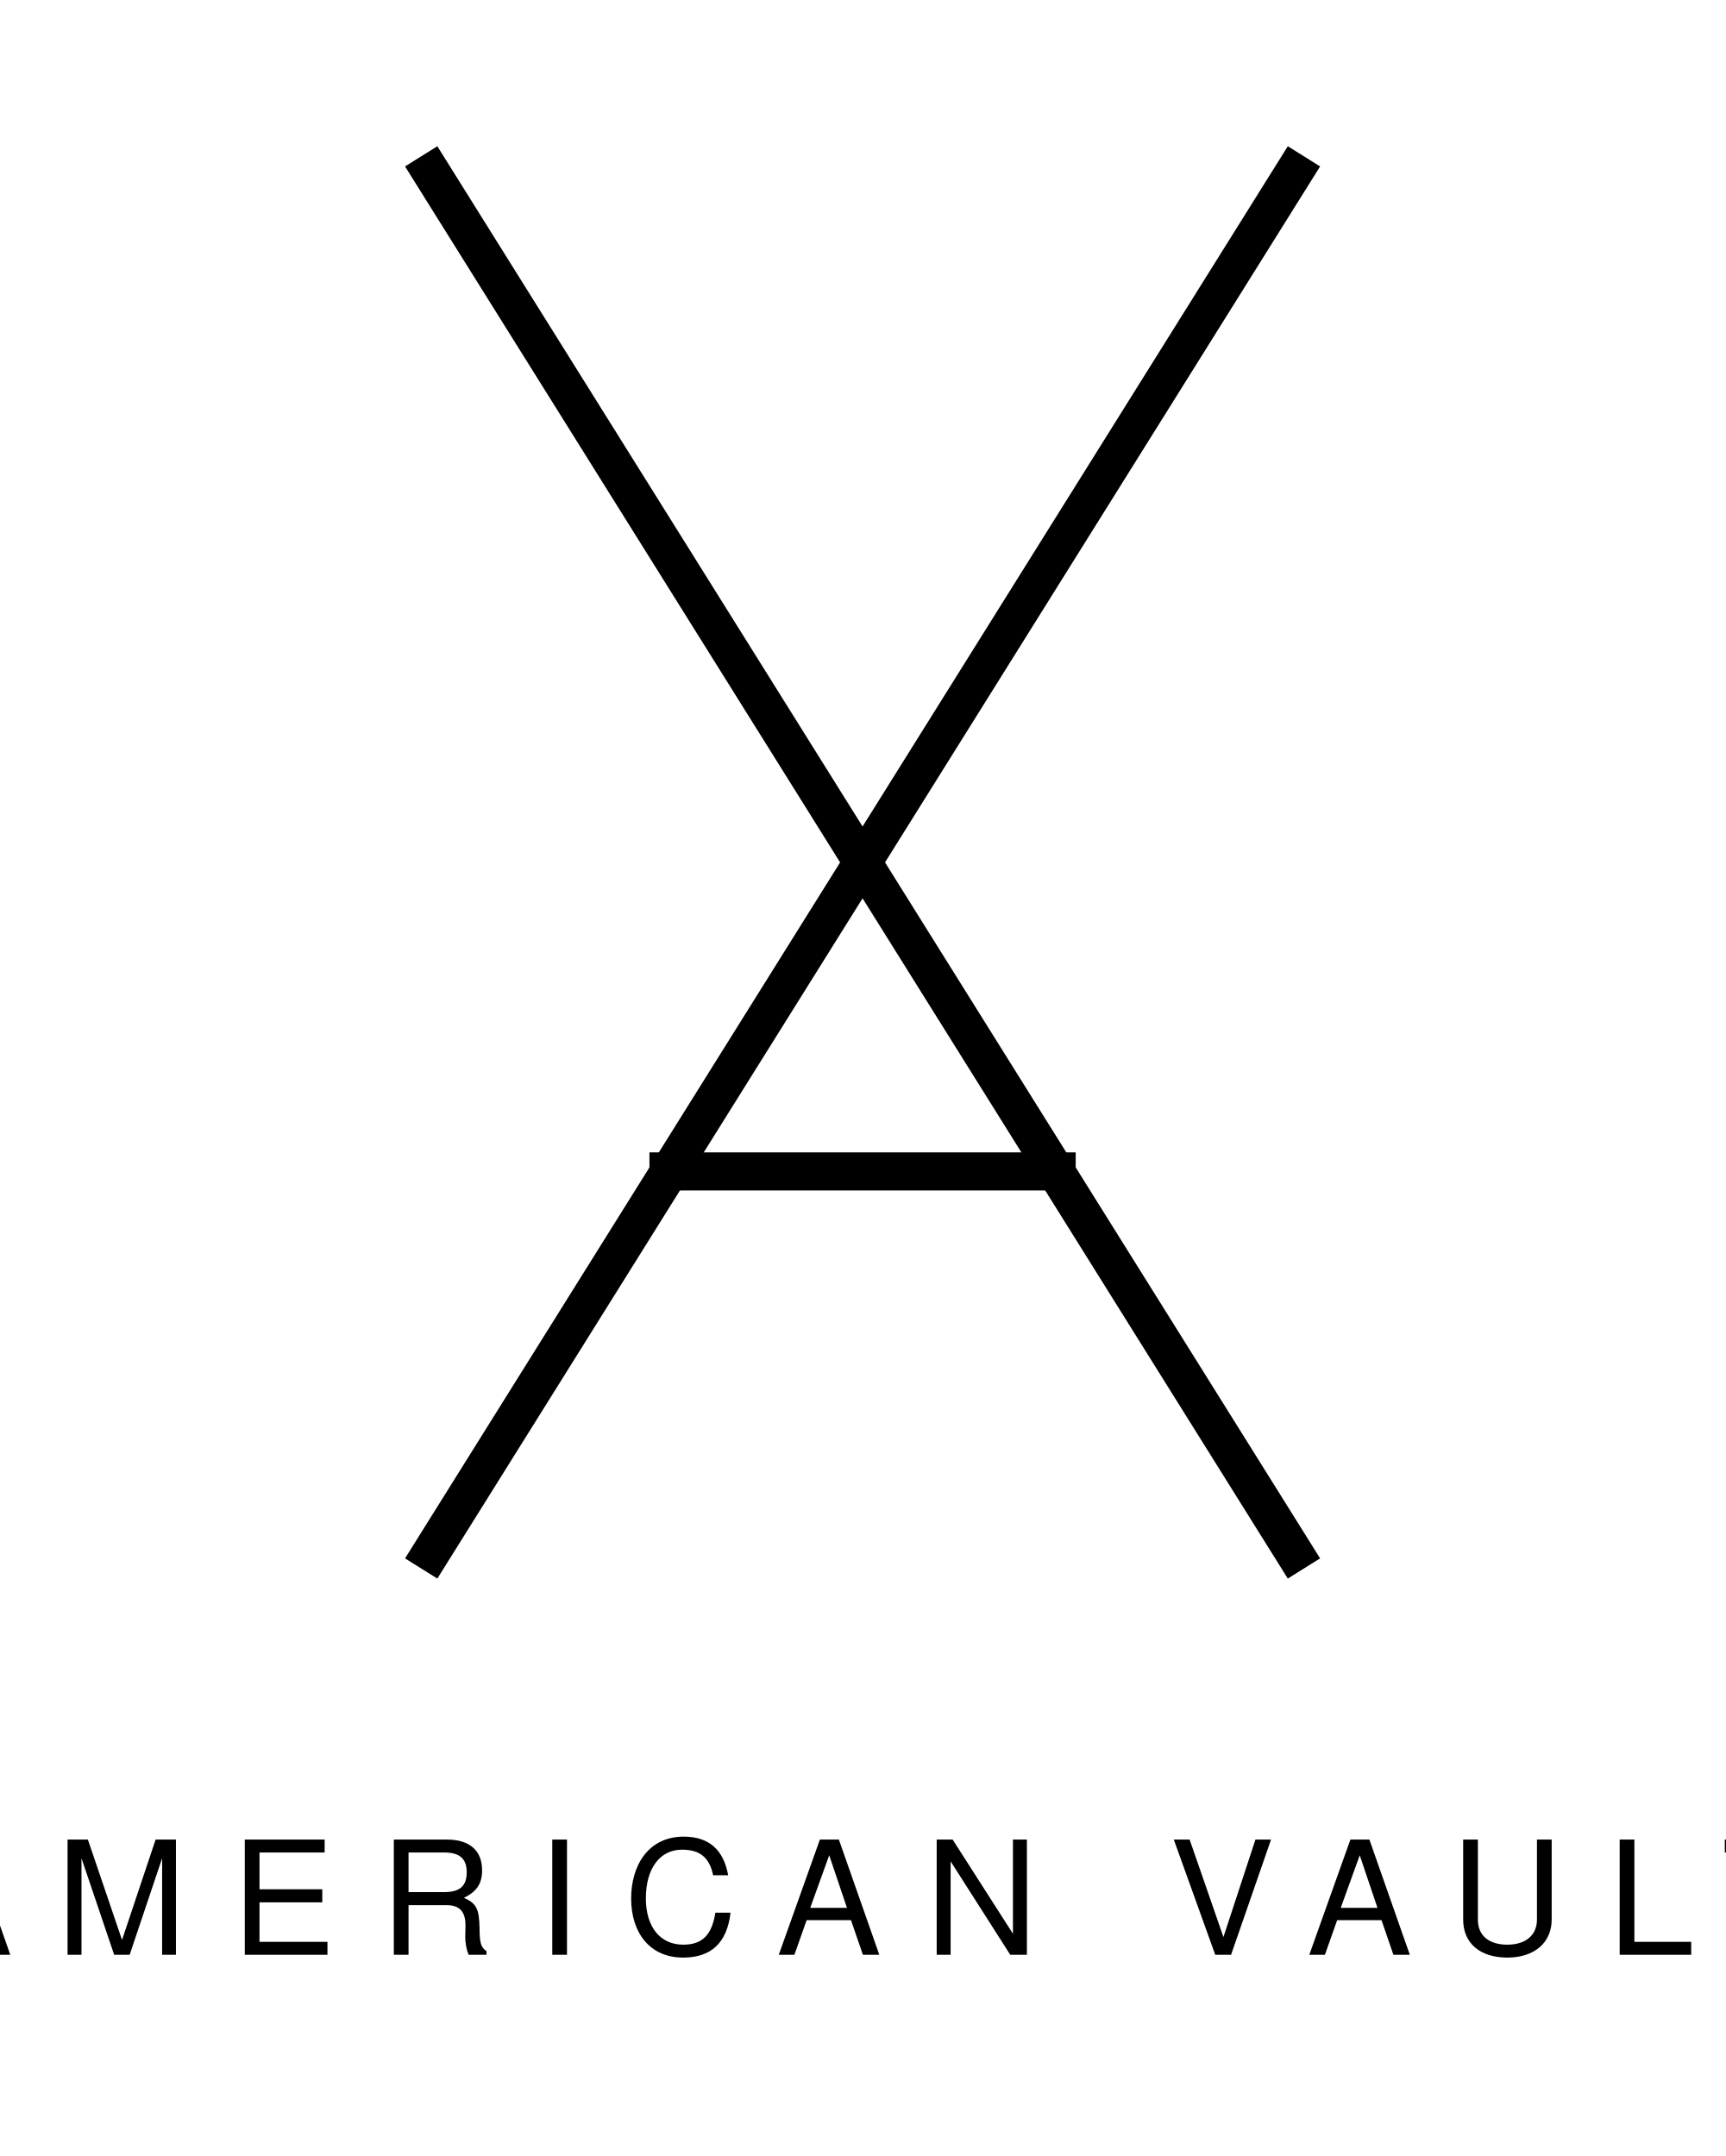
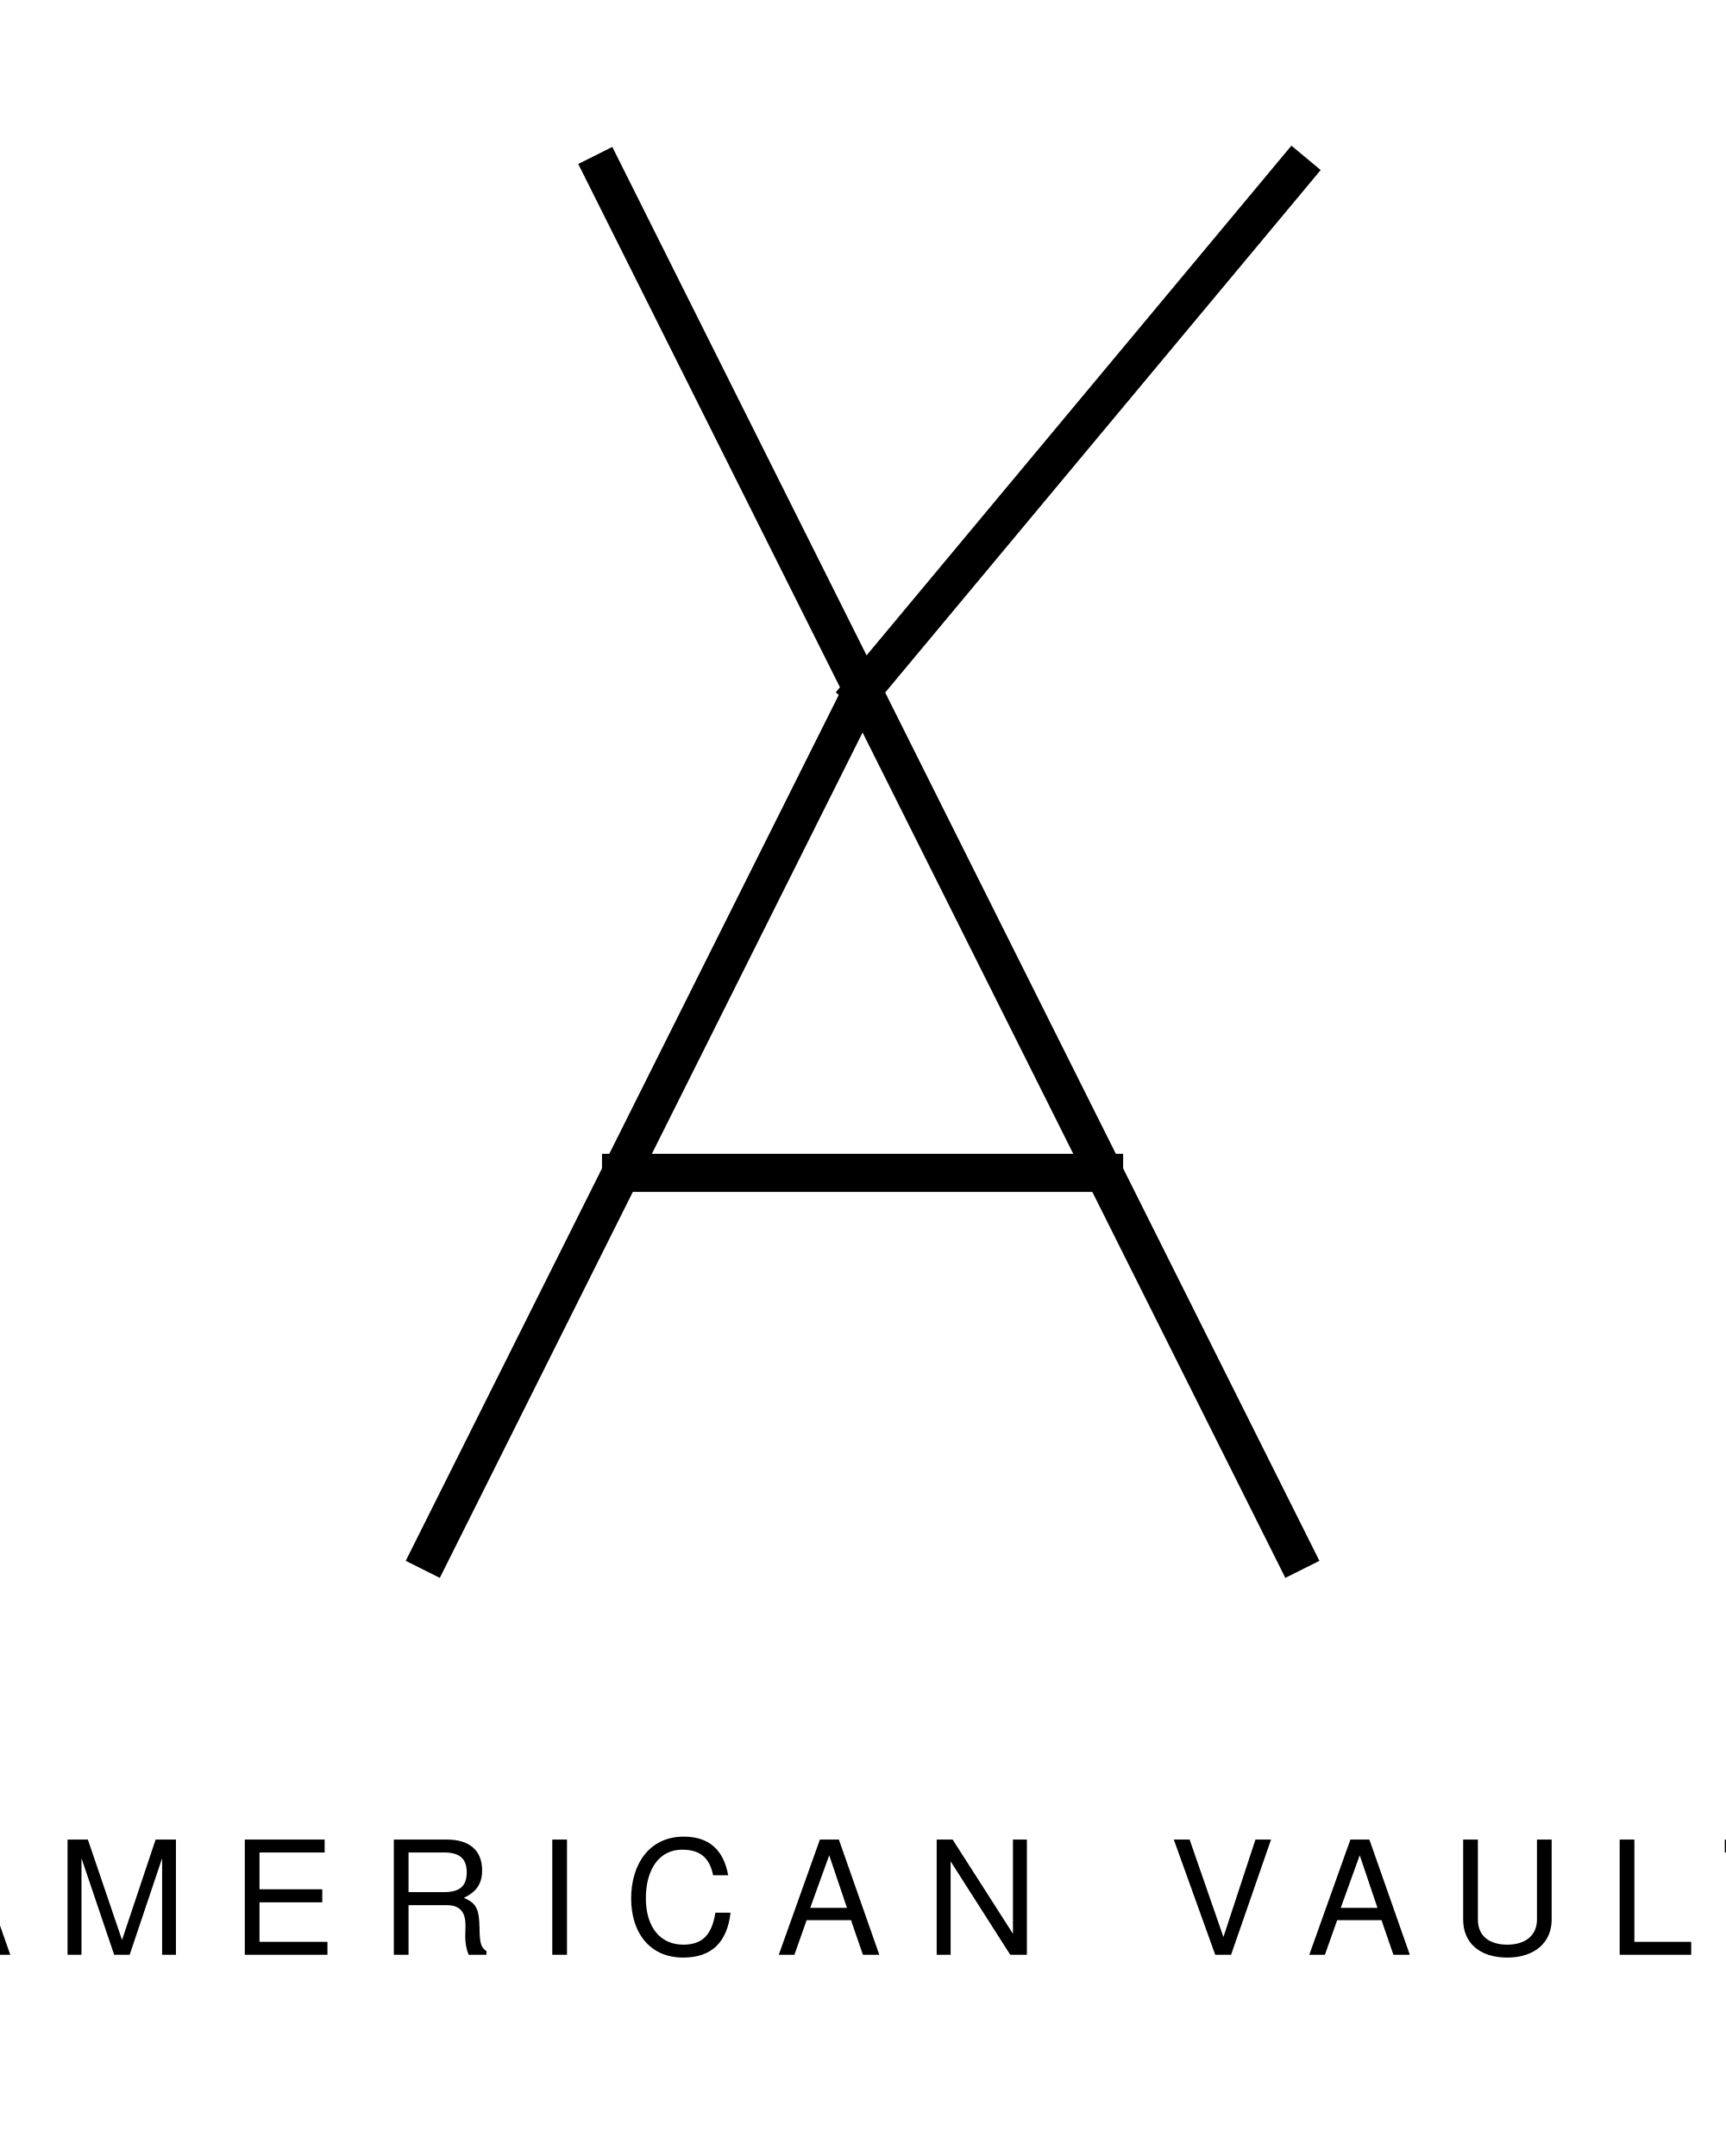
<svg xmlns="http://www.w3.org/2000/svg" viewBox="0 0 240 300" fill="none" role="img" aria-label="American Vault">
  <g stroke="currentColor" stroke-width="5.3" stroke-linecap="square" stroke-linejoin="miter">
-     <line x1="60" y1="24" x2="180" y2="216" />
-     <line x1="180" y1="24" x2="60" y2="216" />
-     <line x1="93" y1="163" x2="147" y2="163" />
+     <line x1="84" y1="24" x2="180" y2="216" />
+     <line x1="60" y1="216" x2="120" y2="96" />
+     <line x1="180" y1="24" x2="120" y2="96" />
+     <line x1="86.4" y1="163.2" x2="153.6" y2="163.2" />
  </g>
  <text x="120" y="272" text-anchor="middle" fill="currentColor" stroke="none" font-family="'Jost', 'Montserrat', 'Helvetica Neue', system-ui, sans-serif" font-weight="300" font-size="22" letter-spacing="6">AMERICAN VAULT</text>
</svg>
